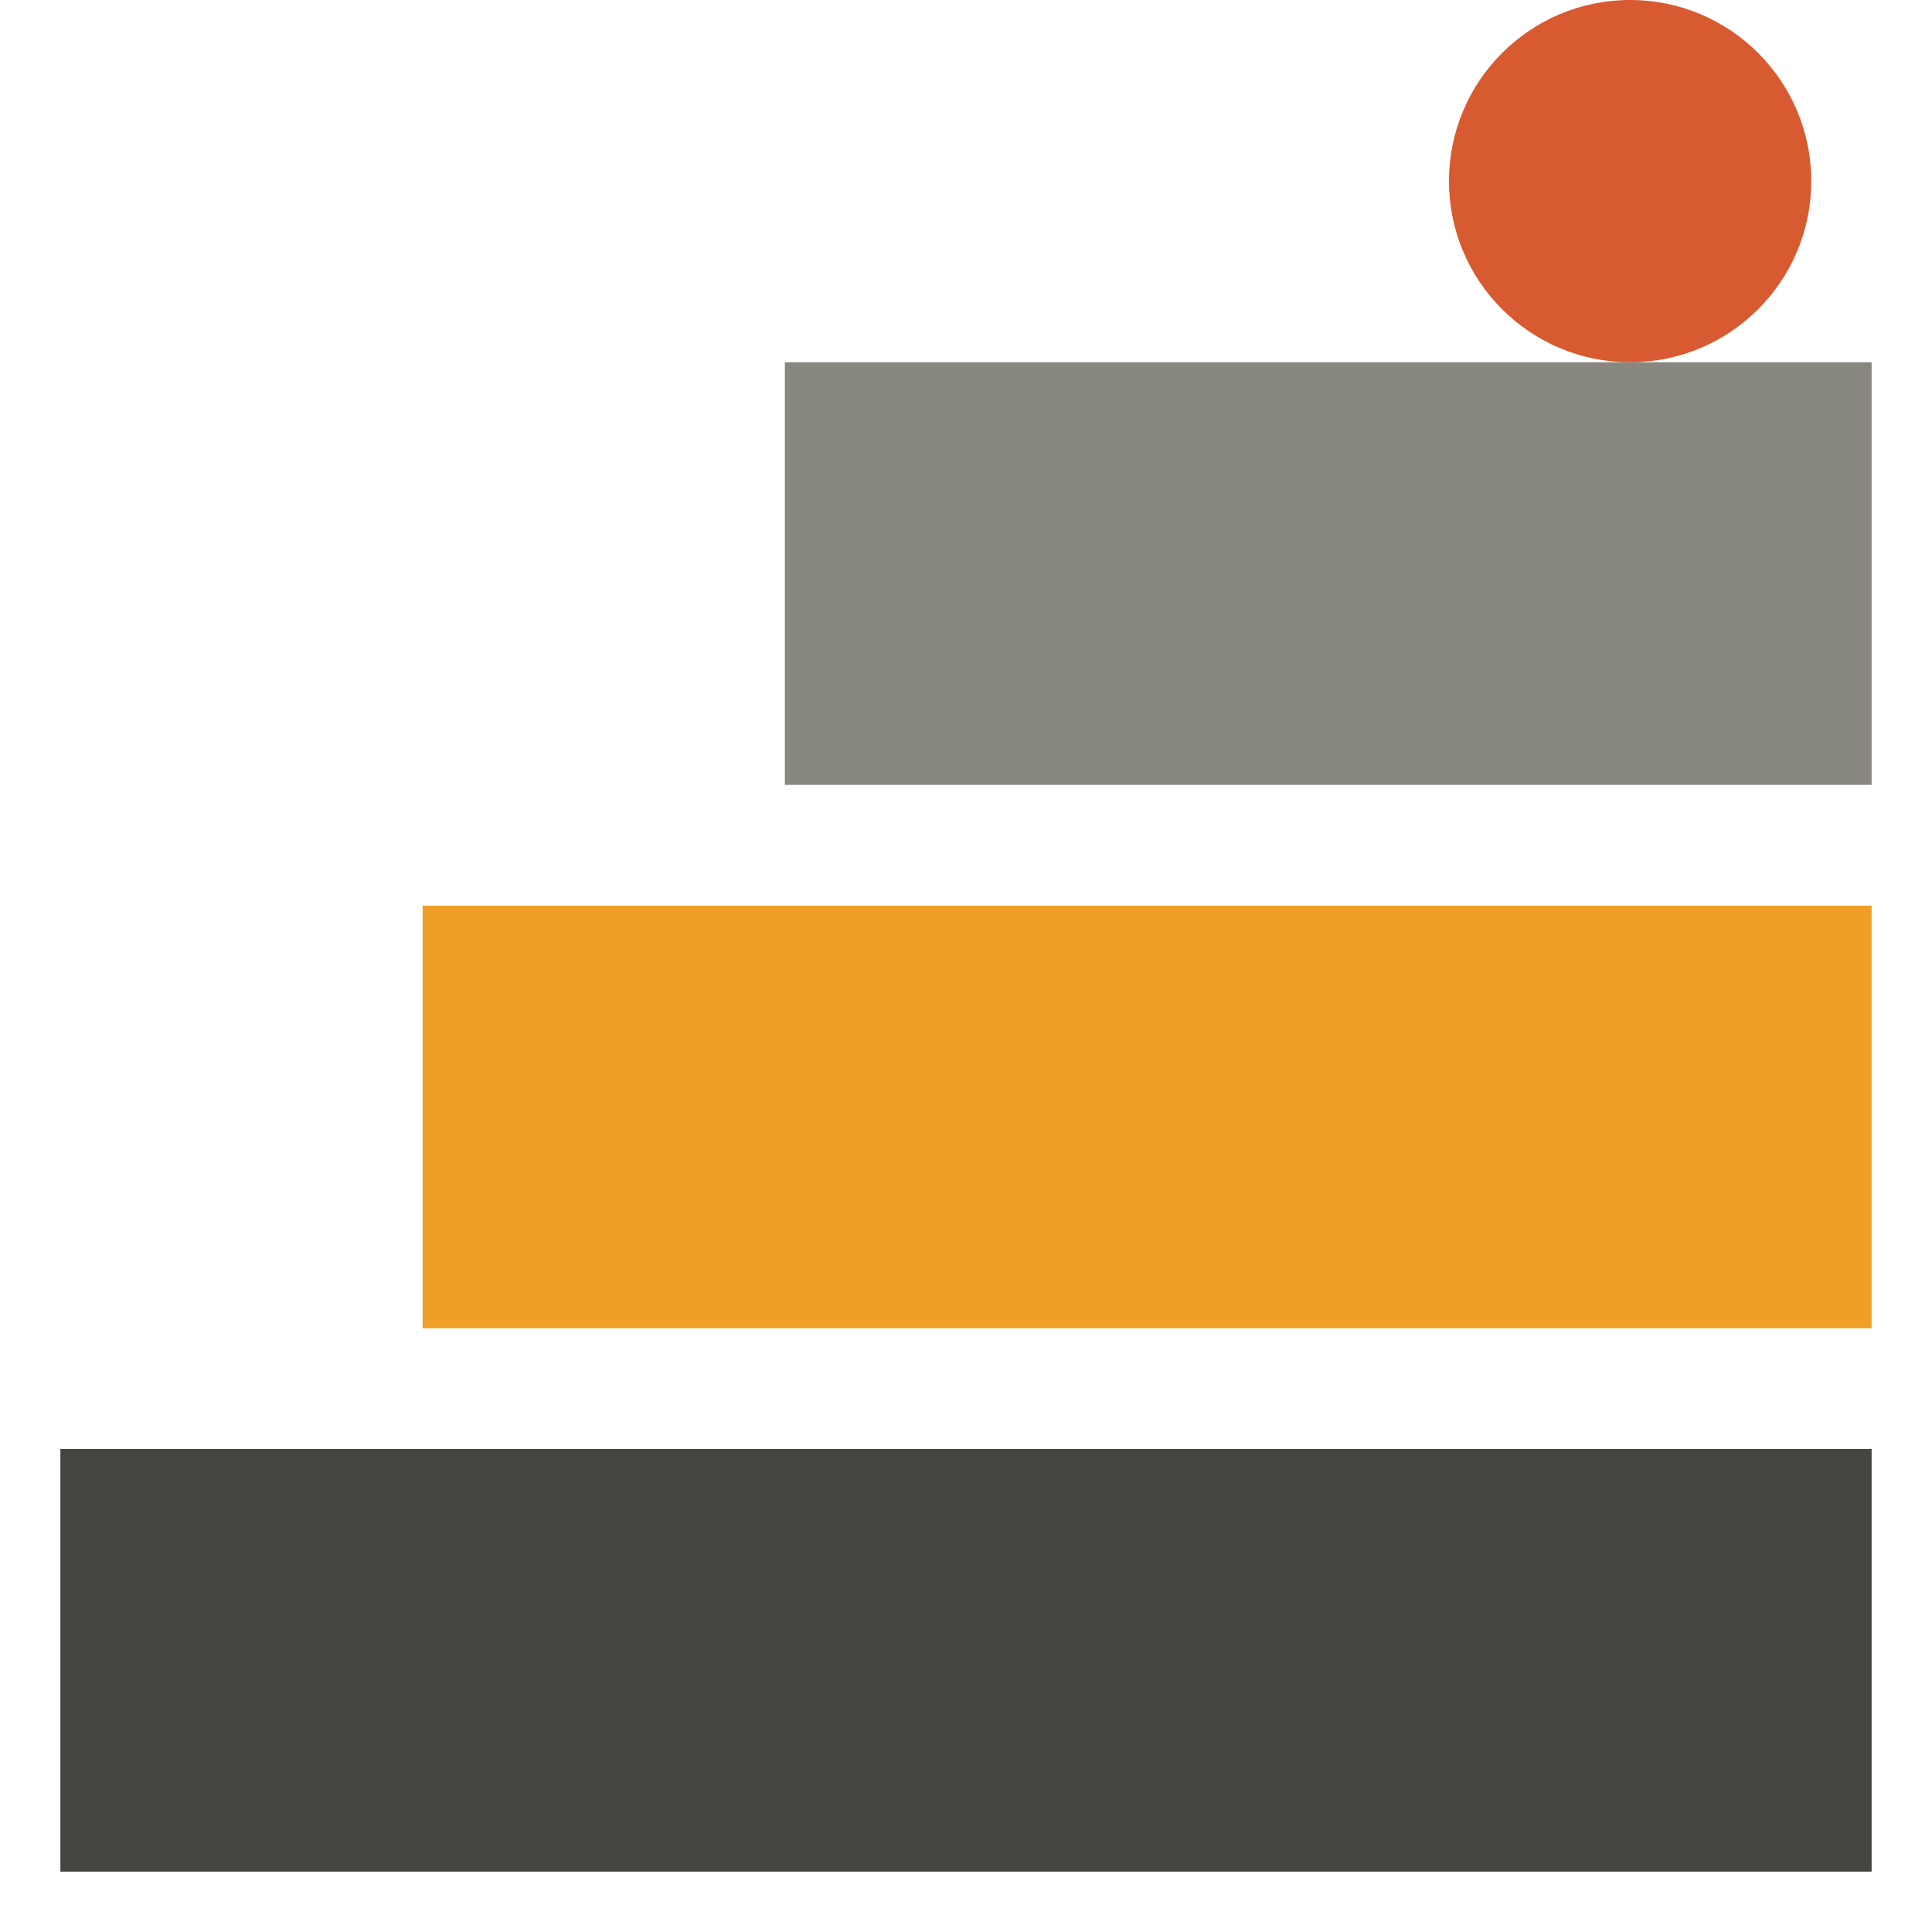
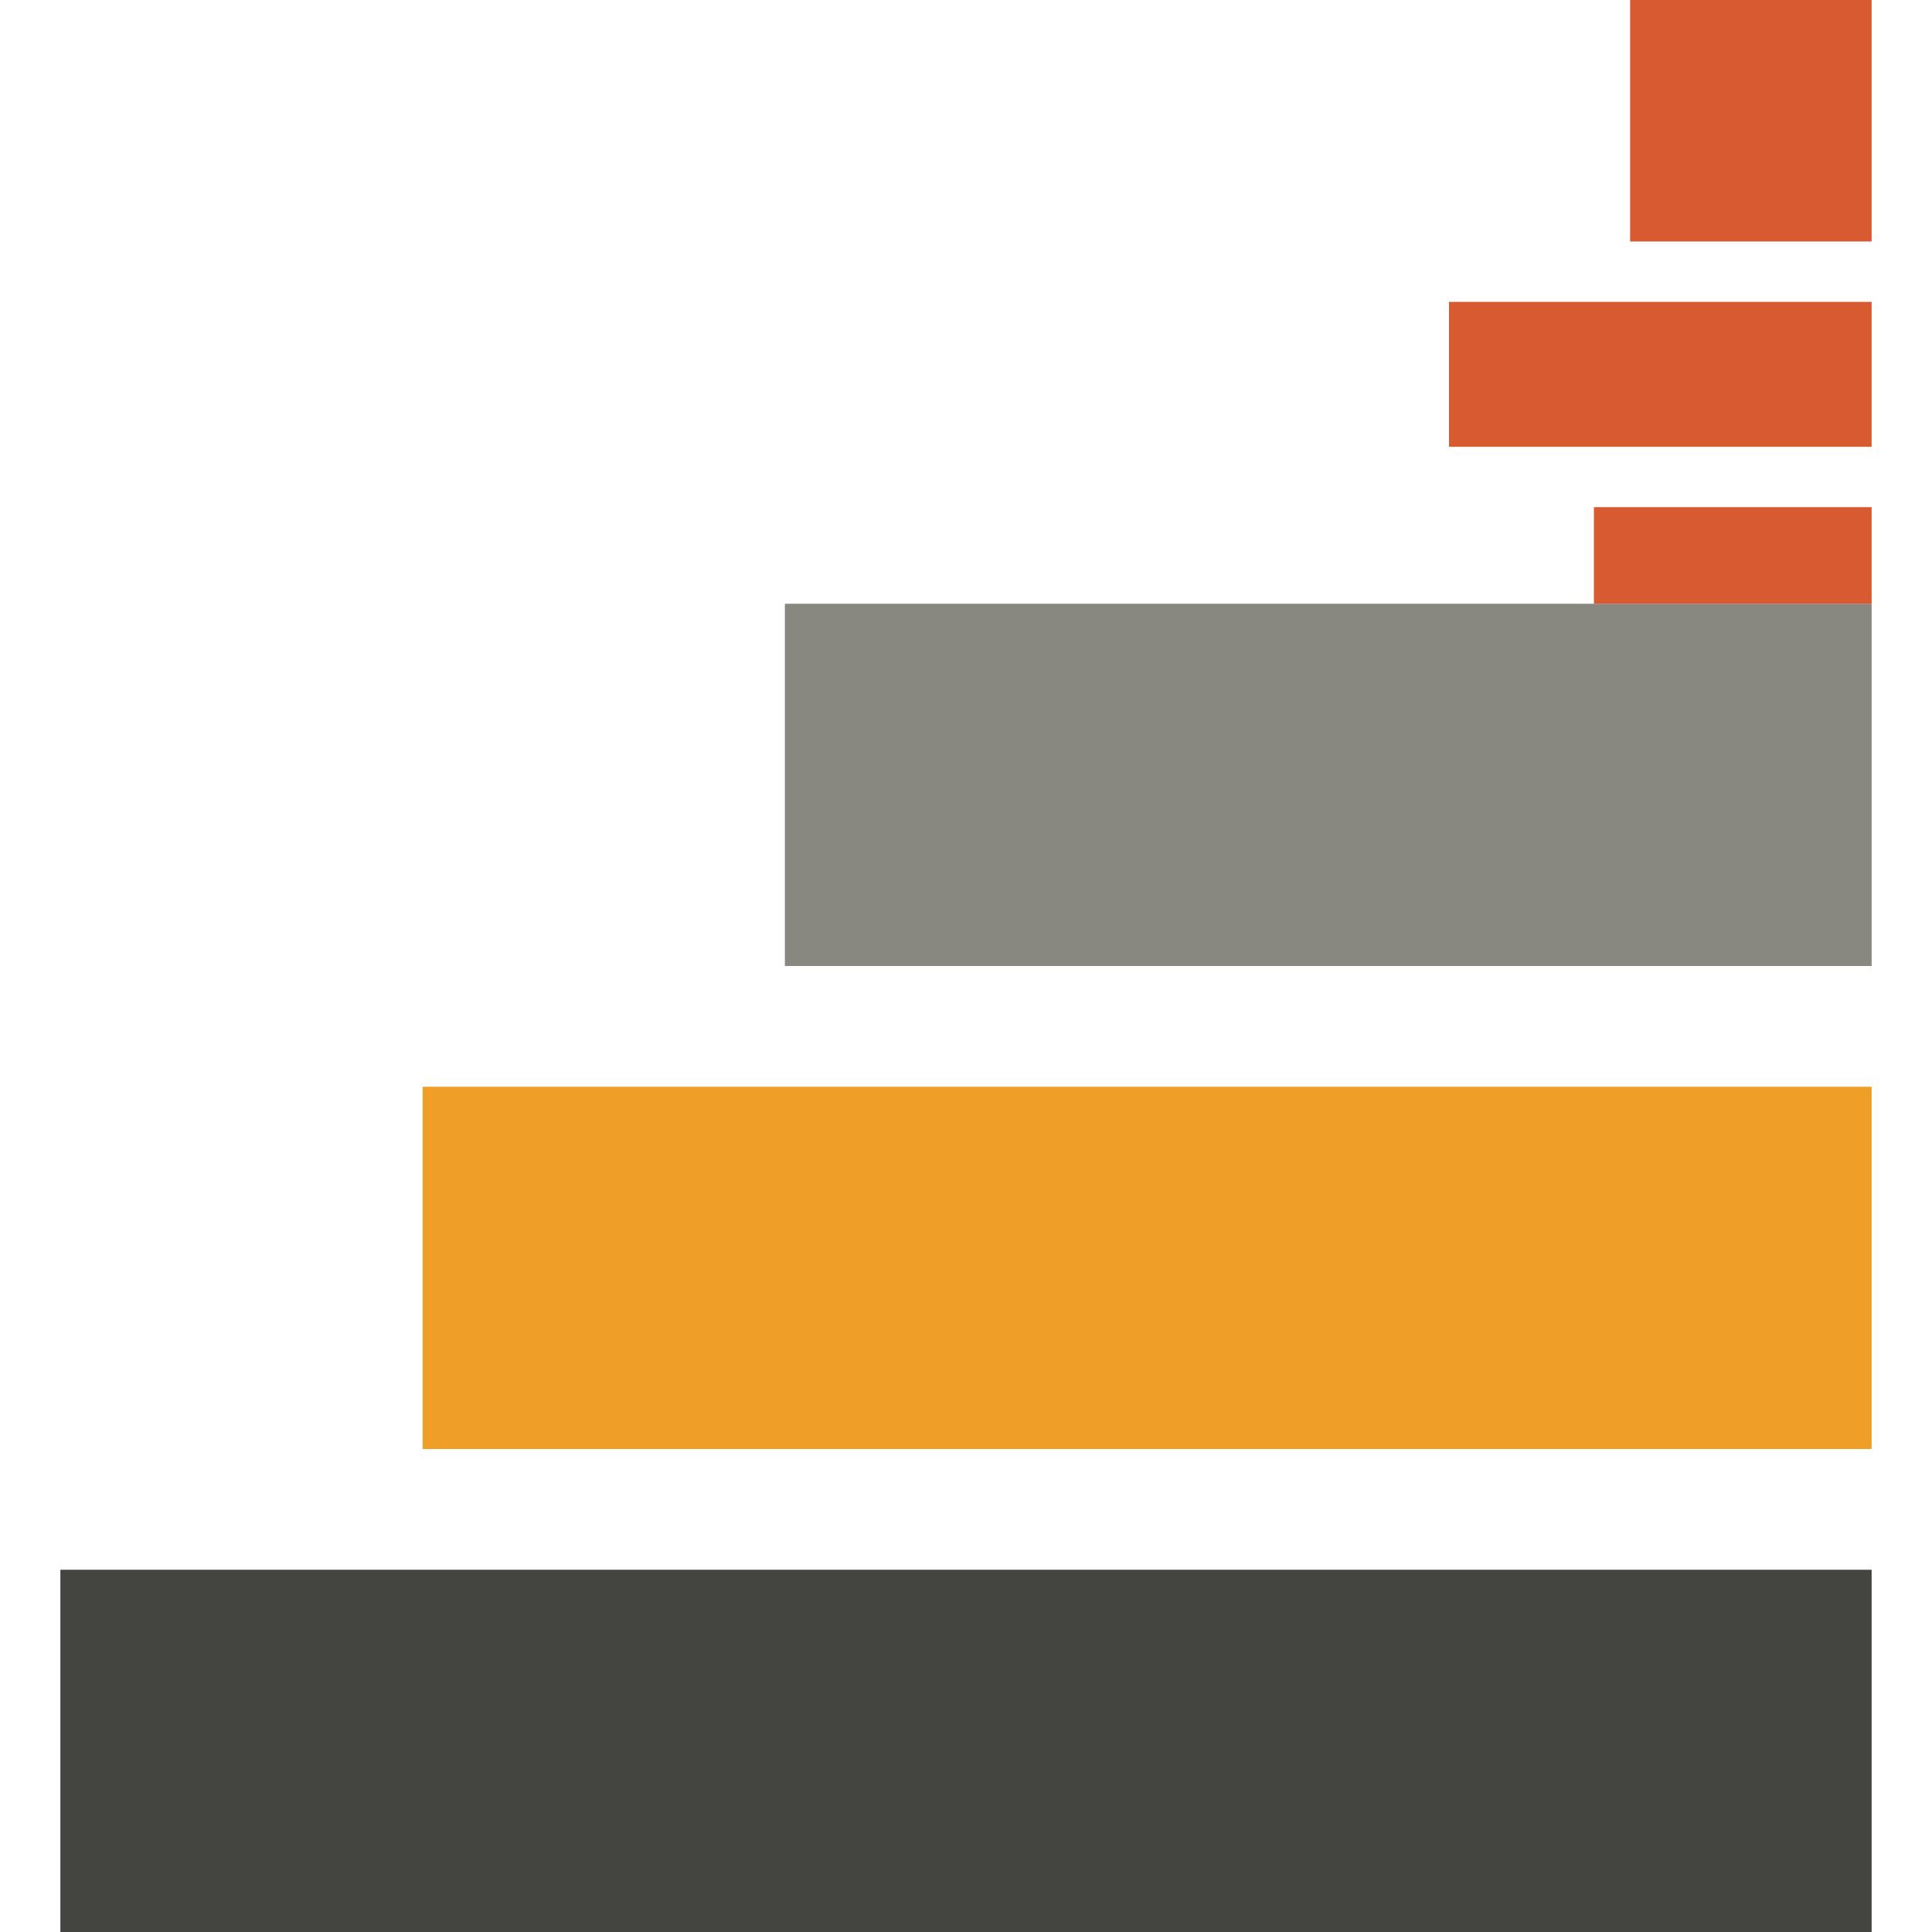
<svg xmlns="http://www.w3.org/2000/svg" viewBox="0 0 32 32">
  <style>
-     .s2{fill:#888780}.s4{fill:#444441}.seam{fill:#EF9F27}.dot{fill:#D85A30}
+     .s2{fill:#888780}.s4{fill:#444441}.seam{fill:#EF9F27}.w{fill:#D85A30}
    @media (prefers-color-scheme: dark){.s2{fill:#767570}.s4{fill:#B4B2A9}}
  </style>
-   <rect class="s4" x="1" y="24" width="30" height="7" />
-   <rect class="seam" x="7" y="15" width="24" height="7" />
-   <rect class="s2" x="13" y="6" width="18" height="7" />
-   <circle class="dot" cx="27" cy="3" r="3" />
+   <rect class="s4" x="1" y="26" width="30" height="6" />
+   <rect class="seam" x="7" y="18" width="24" height="6" />
+   <rect class="s2" x="13" y="10" width="18" height="6" />
+   <rect class="w" x="27" y="0" width="4" height="4" />
+   <rect class="w" x="24" y="5" width="7" height="2.4" />
+   <rect class="w" x="26.4" y="8.4" width="4.6" height="1.6" />
</svg>
